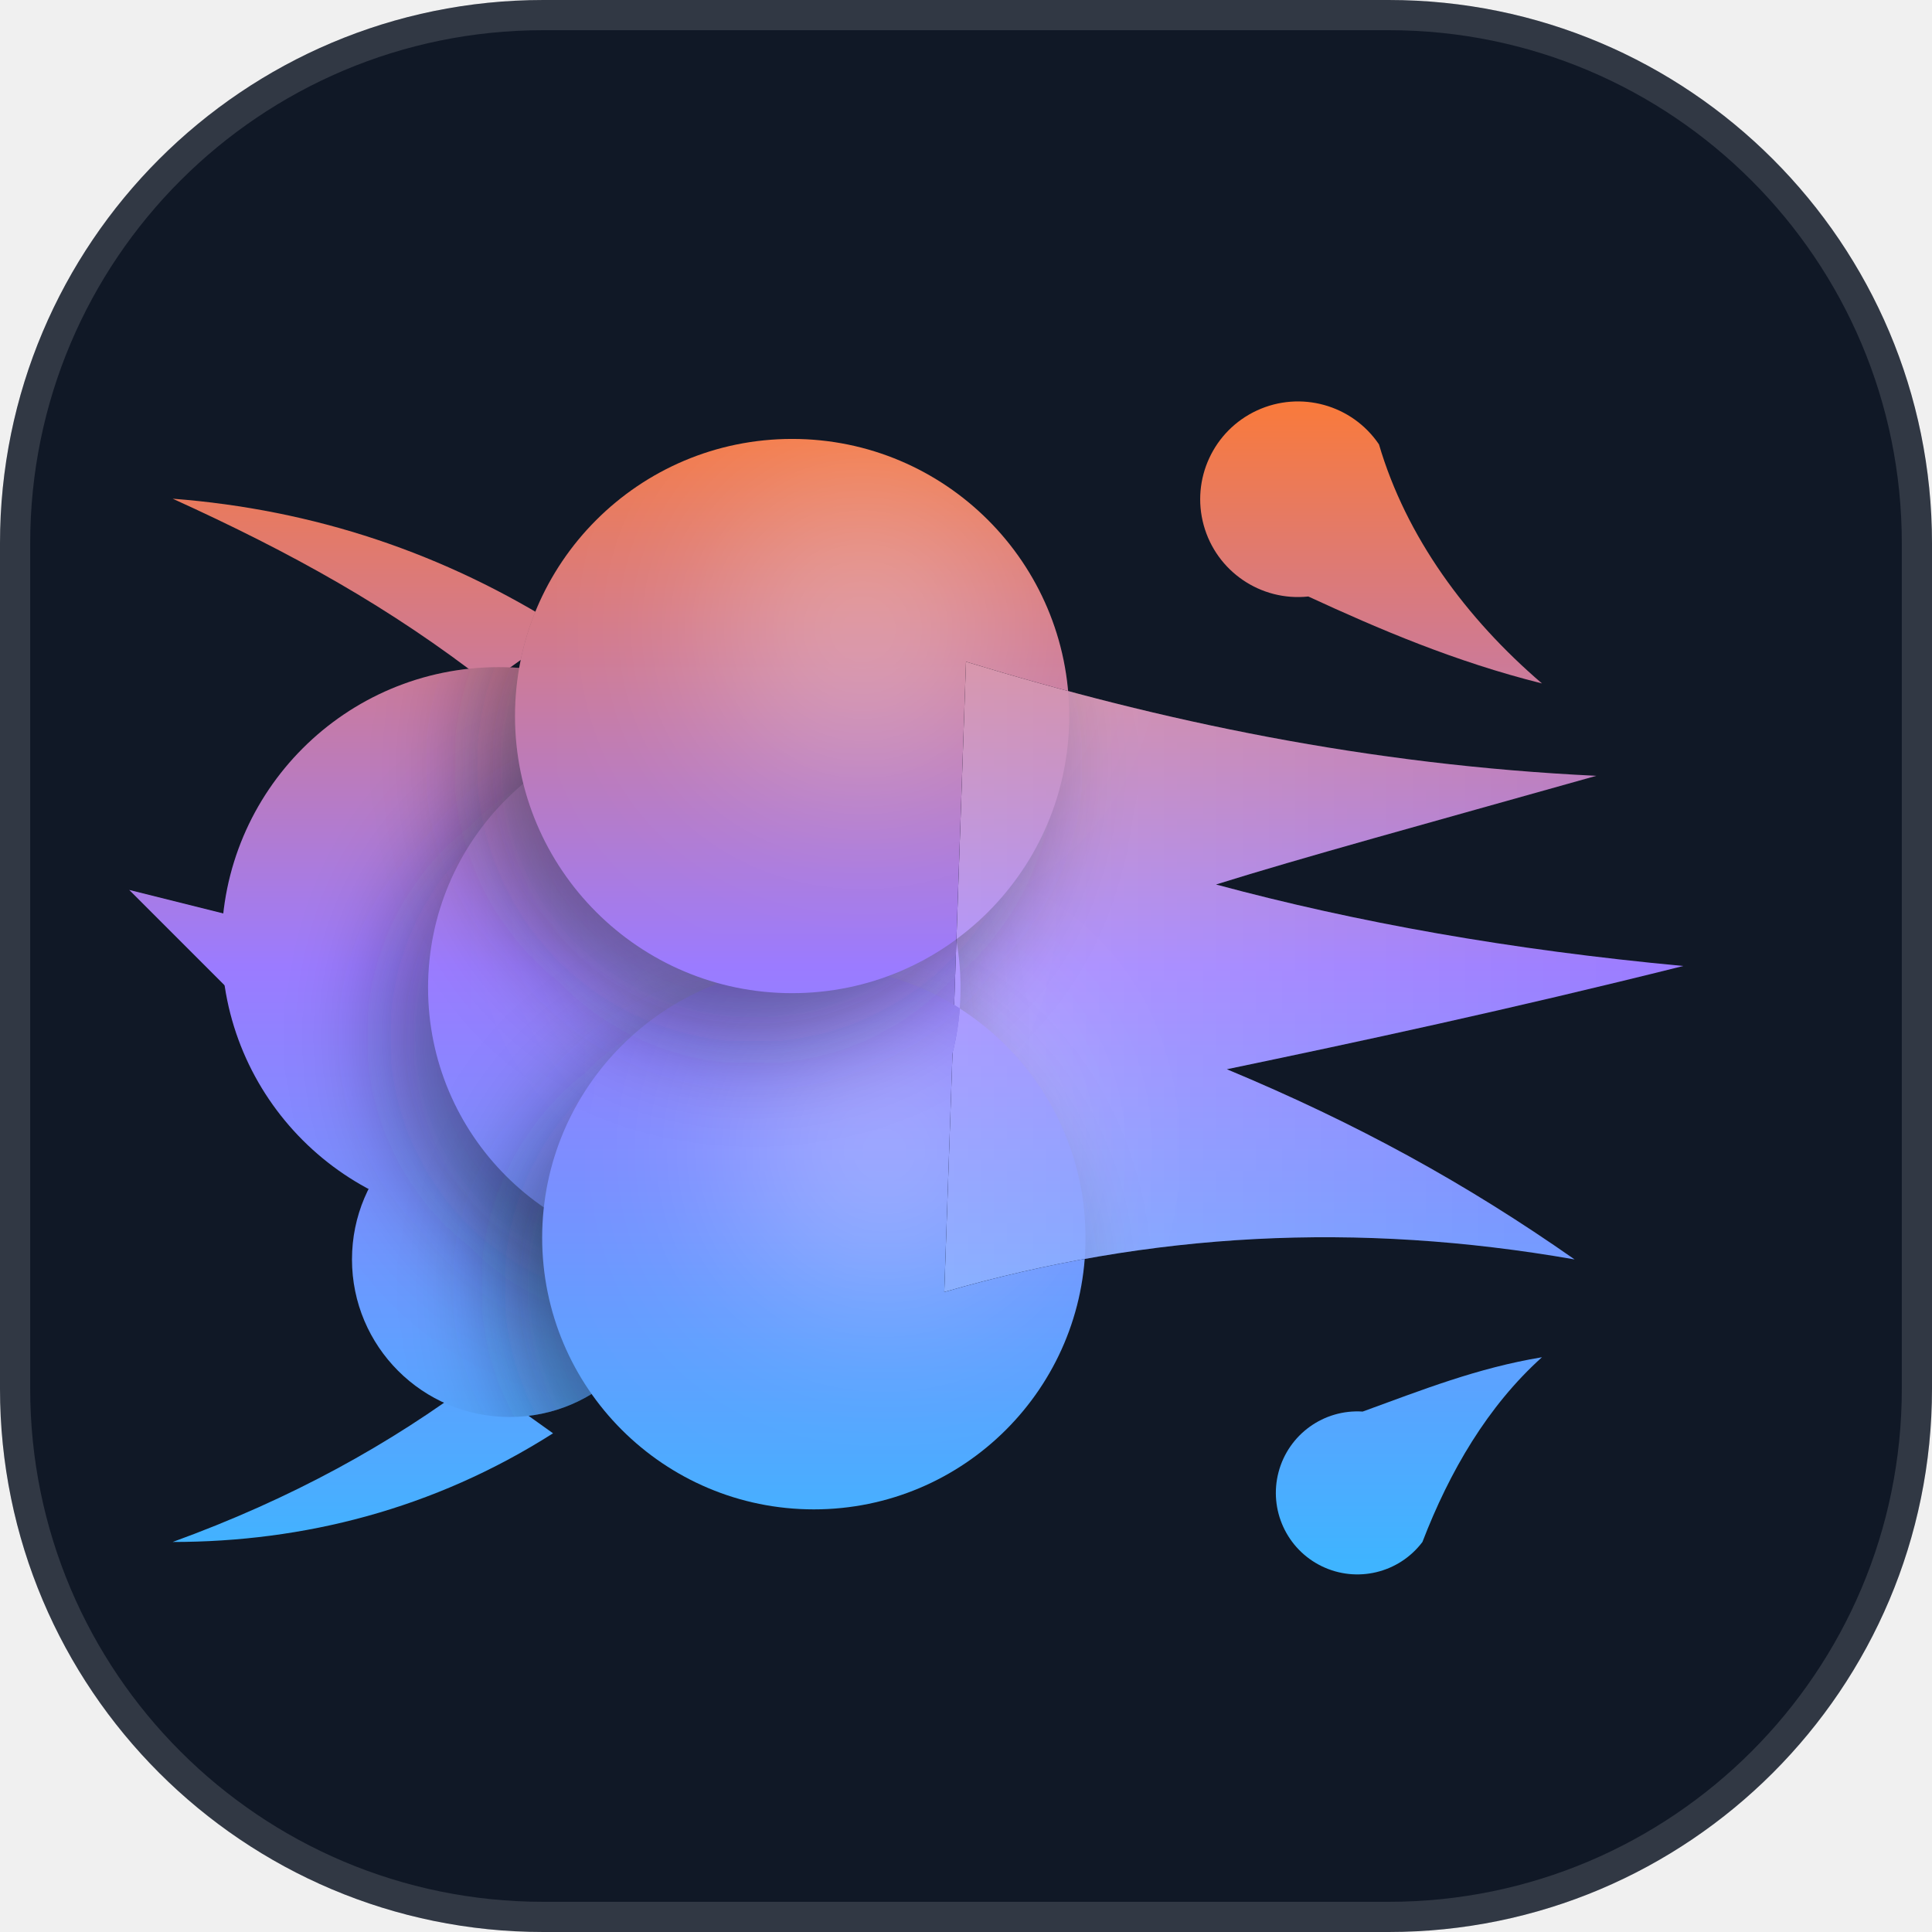
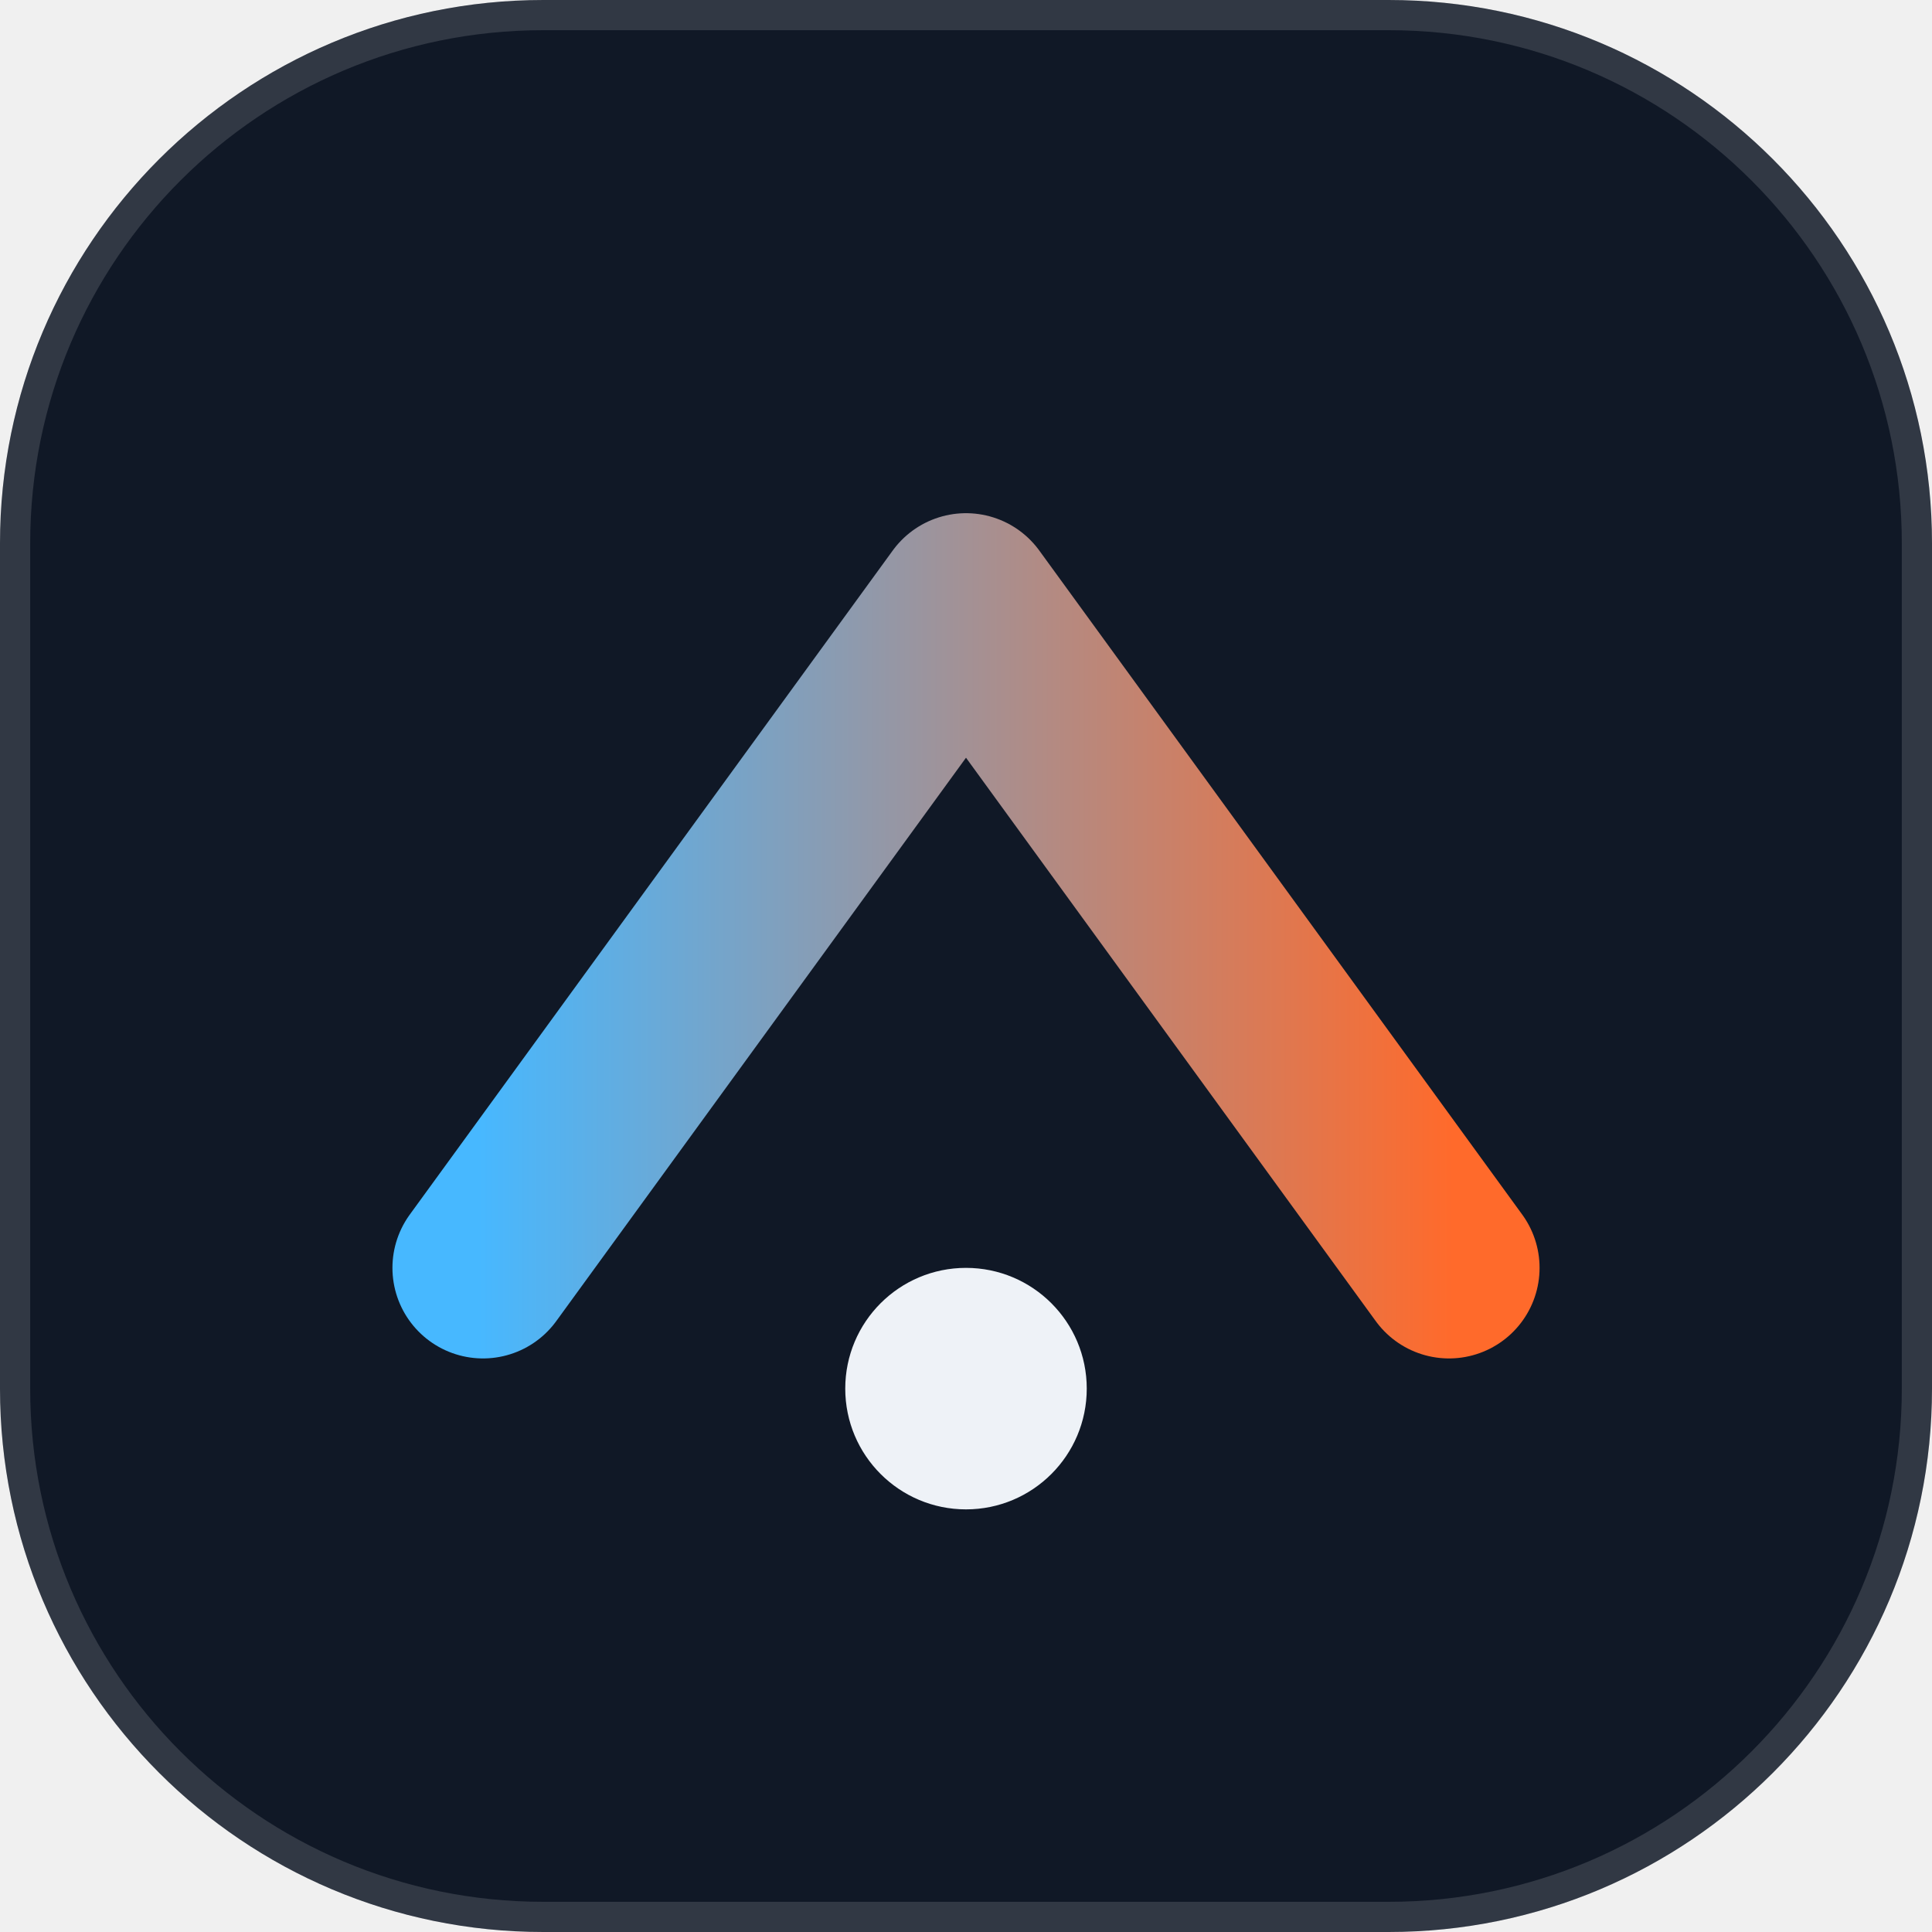
- <svg xmlns="http://www.w3.org/2000/svg" viewBox="0 0 32 32" width="32" height="32" role="img">
+ <svg xmlns="http://www.w3.org/2000/svg" viewBox="0 0 32.0 32.0" width="32" height="32" role="img">
  <defs>
-     <linearGradient id="hq" gradientUnits="userSpaceOnUse" x1="0" y1="5" x2="0" y2="27">
-       <stop offset="0" stop-color="#ff7a2f" />
-       <stop offset=".5" stop-color="#9b7bff" />
-       <stop offset="1" stop-color="#3fb4ff" />
+     <linearGradient id="hq-g" x1="0" x2="1">
+       <stop offset="0" stop-color="#47b8ff" />
+       <stop offset="1" stop-color="#ff6a2b" />
    </linearGradient>
-     <filter id="hqb" x="-30%" y="-30%" width="160%" height="160%">
-       <feGaussianBlur stdDeviation=".9" />
-     </filter>
-     <filter id="hqb2" x="-50%" y="-50%" width="200%" height="200%">
-       <feGaussianBlur stdDeviation="1.6" />
-     </filter>
-     <linearGradient id="hqt" x1="0" x2="1">
-       <stop offset="0" stop-color="#fff" stop-opacity="0" />
-       <stop offset="1" stop-color="#fff" stop-opacity=".22" />
-     </linearGradient>
-     <clipPath id="hqc">
-       <circle cx="24.6" cy="15.6" r="5.1" />
-       <circle cx="24.4" cy="21.4" r="2.9" />
-       <circle cx="21" cy="16.4" r="4.9" />
-       <circle cx="18.8" cy="21" r="5" />
-       <circle cx="19.2" cy="11.4" r="5.1" />
-       <path d="M16 10.4C12.4 11.5 8.6 12.3 4.4 12.5 7.6 13.4 9.8 14 11.4 14.5 8.8 15.2 6 15.7 2.8 16 6 16.8 8.8 17.4 11.2 17.9 8.8 18.9 6.8 20 4.8 21.4 8.8 20.7 12.6 20.9 16.4 22Z" />
-     </clipPath>
  </defs>
-   <rect width="32" height="32" rx="9" fill="#101826" />
-   <rect x=".25" y=".25" width="31.5" height="31.5" rx="8.75" fill="none" stroke="#fff" stroke-opacity=".14" stroke-width=".5" />
-   <g transform="translate(16 16) scale(.9) translate(-16 -16)">
-     <g transform="translate(32 0) scale(-1 1)">
-       <g fill="url(#hq)">
-         <path d="M23.4 9.8C25.6 8.4 28 7.6 30.6 7.4 28.4 8.4 26.6 9.4 24.8 10.8Z" />
-         <path d="M29 15.2 31.4 14.6 29.4 16.6Z" />
-         <path d="M23.6 24.6C25.8 26 28.2 26.6 30.6 26.6 28.4 25.8 26.6 24.8 25 23.6Z" />
-         <path d="M8.4 6.4a1.8 1.8 0 1 1 1.3 2.8C8.4 9.8 7 10.4 5.4 10.8 6.8 9.6 7.9 8.1 8.4 6.4Z" />
-         <path d="M7.6 26.6a1.5 1.5 0 1 0 1.1-2.4C7.6 23.8 6.6 23.4 5.4 23.2 6.4 24.1 7.1 25.3 7.6 26.6Z" />
-         <path d="M16 10.4C12.4 11.5 8.6 12.3 4.4 12.5 7.6 13.4 9.8 14 11.4 14.5 8.8 15.2 6 15.7 2.8 16 6 16.8 8.8 17.4 11.2 17.9 8.8 18.9 6.8 20 4.8 21.4 8.8 20.7 12.6 20.9 16.4 22Z" />
-         <circle cx="24.6" cy="15.6" r="5.1" />
-         <circle cx="24.4" cy="21.4" r="2.9" />
-       </g>
-       <path d="M16 10.4C12.4 11.5 8.6 12.3 4.4 12.5 7.6 13.4 9.8 14 11.4 14.5 8.8 15.2 6 15.7 2.8 16 6 16.8 8.8 17.4 11.2 17.9 8.8 18.9 6.8 20 4.8 21.4 8.8 20.7 12.6 20.9 16.4 22Z" fill="url(#hqt)" />
-       <g clip-path="url(#hqc)">
-         <circle cx="21.7" cy="17.3" r="4.9" fill="#0b1220" opacity=".42" filter="url(#hqb)" />
-         <circle cx="21" cy="16.4" r="4.9" fill="url(#hq)" />
-         <circle cx="19.7" cy="14.8" r="2.695" fill="#fff" opacity=".28" filter="url(#hqb2)" />
-         <circle cx="19.5" cy="21.9" r="5" fill="#0b1220" opacity=".42" filter="url(#hqb)" />
-         <circle cx="18.8" cy="21" r="5" fill="url(#hq)" />
-         <circle cx="17.5" cy="19.4" r="2.75" fill="#fff" opacity=".28" filter="url(#hqb2)" />
-         <circle cx="19.9" cy="12.3" r="5.1" fill="#0b1220" opacity=".42" filter="url(#hqb)" />
-         <circle cx="19.2" cy="11.4" r="5.1" fill="url(#hq)" />
-         <circle cx="17.9" cy="9.8" r="2.805" fill="#fff" opacity=".28" filter="url(#hqb2)" />
-       </g>
-     </g>
+   <g transform="translate(0 0) scale(1.0)">
+     <rect width="32" height="32" rx="9" fill="#101826" />
+     <rect x=".25" y=".25" width="31.5" height="31.5" rx="8.75" fill="none" stroke="#ffffff" stroke-opacity=".14" stroke-width=".5" />
+     <path d="M8 21l8-11 8 11" fill="none" stroke="url(#hq-g)" stroke-width="3" stroke-linecap="round" stroke-linejoin="round" />
+     <circle cx="16" cy="23" r="2" fill="#eef2f7" />
  </g>
</svg>
